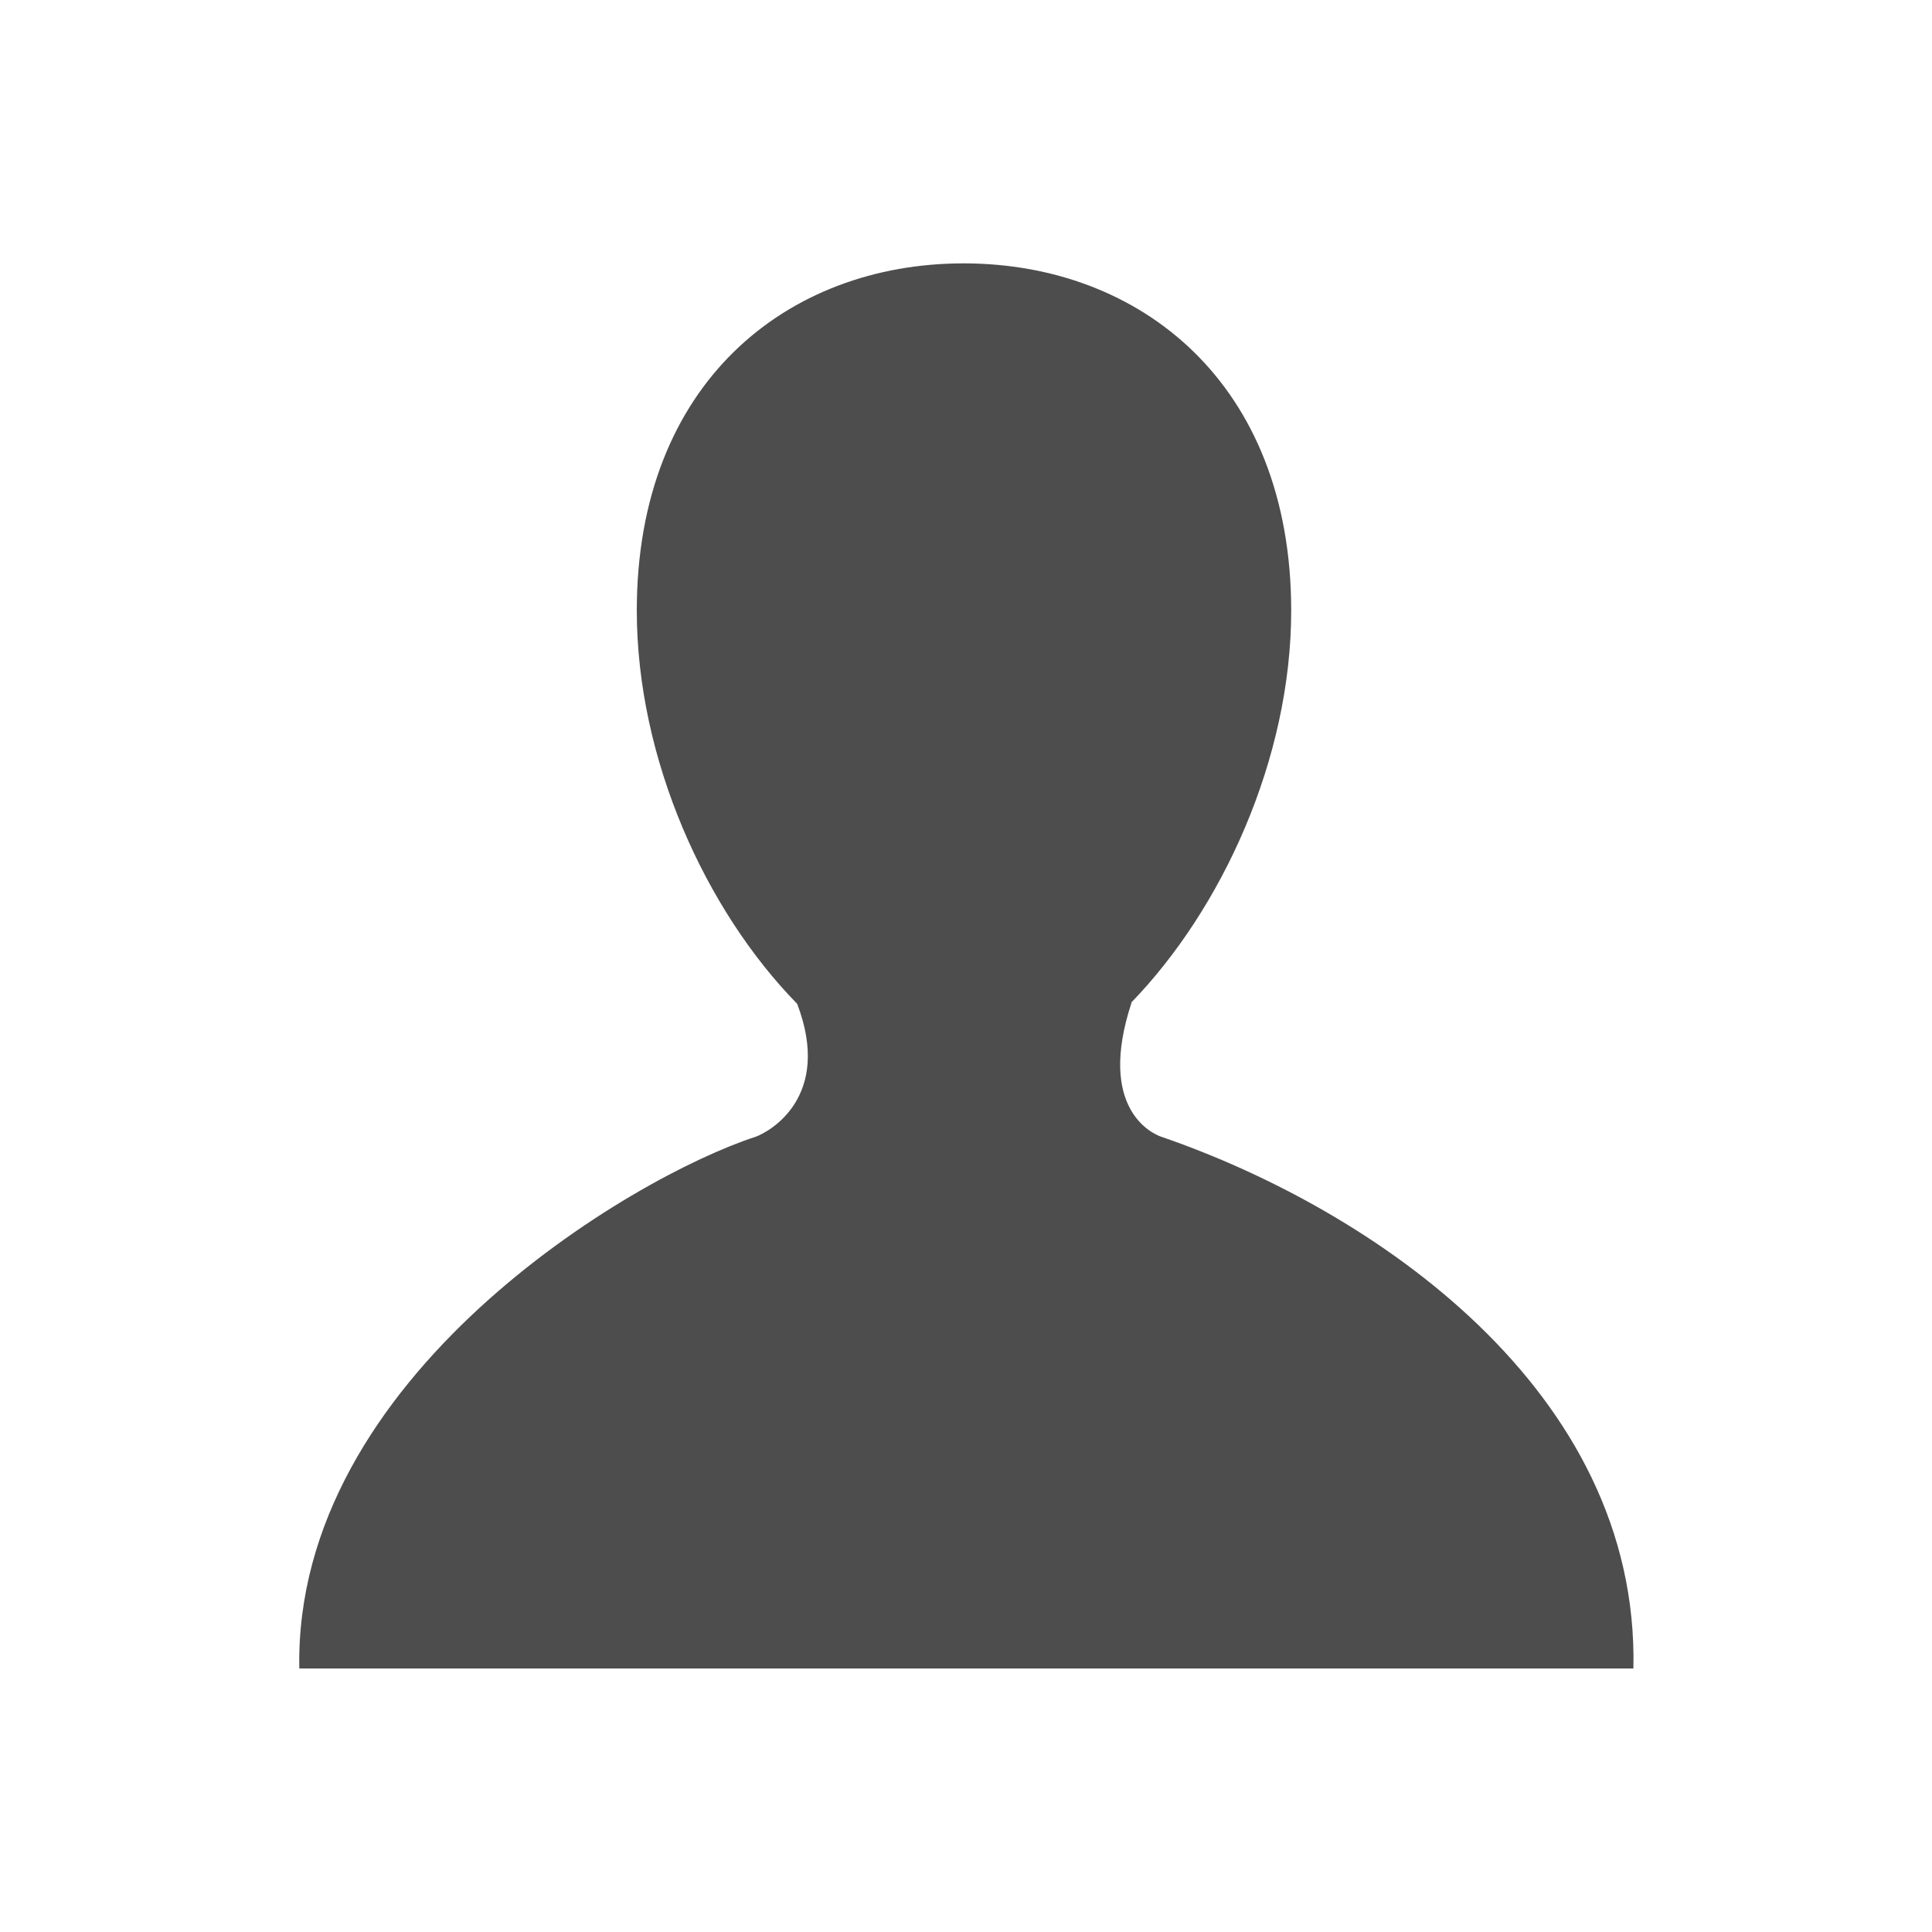
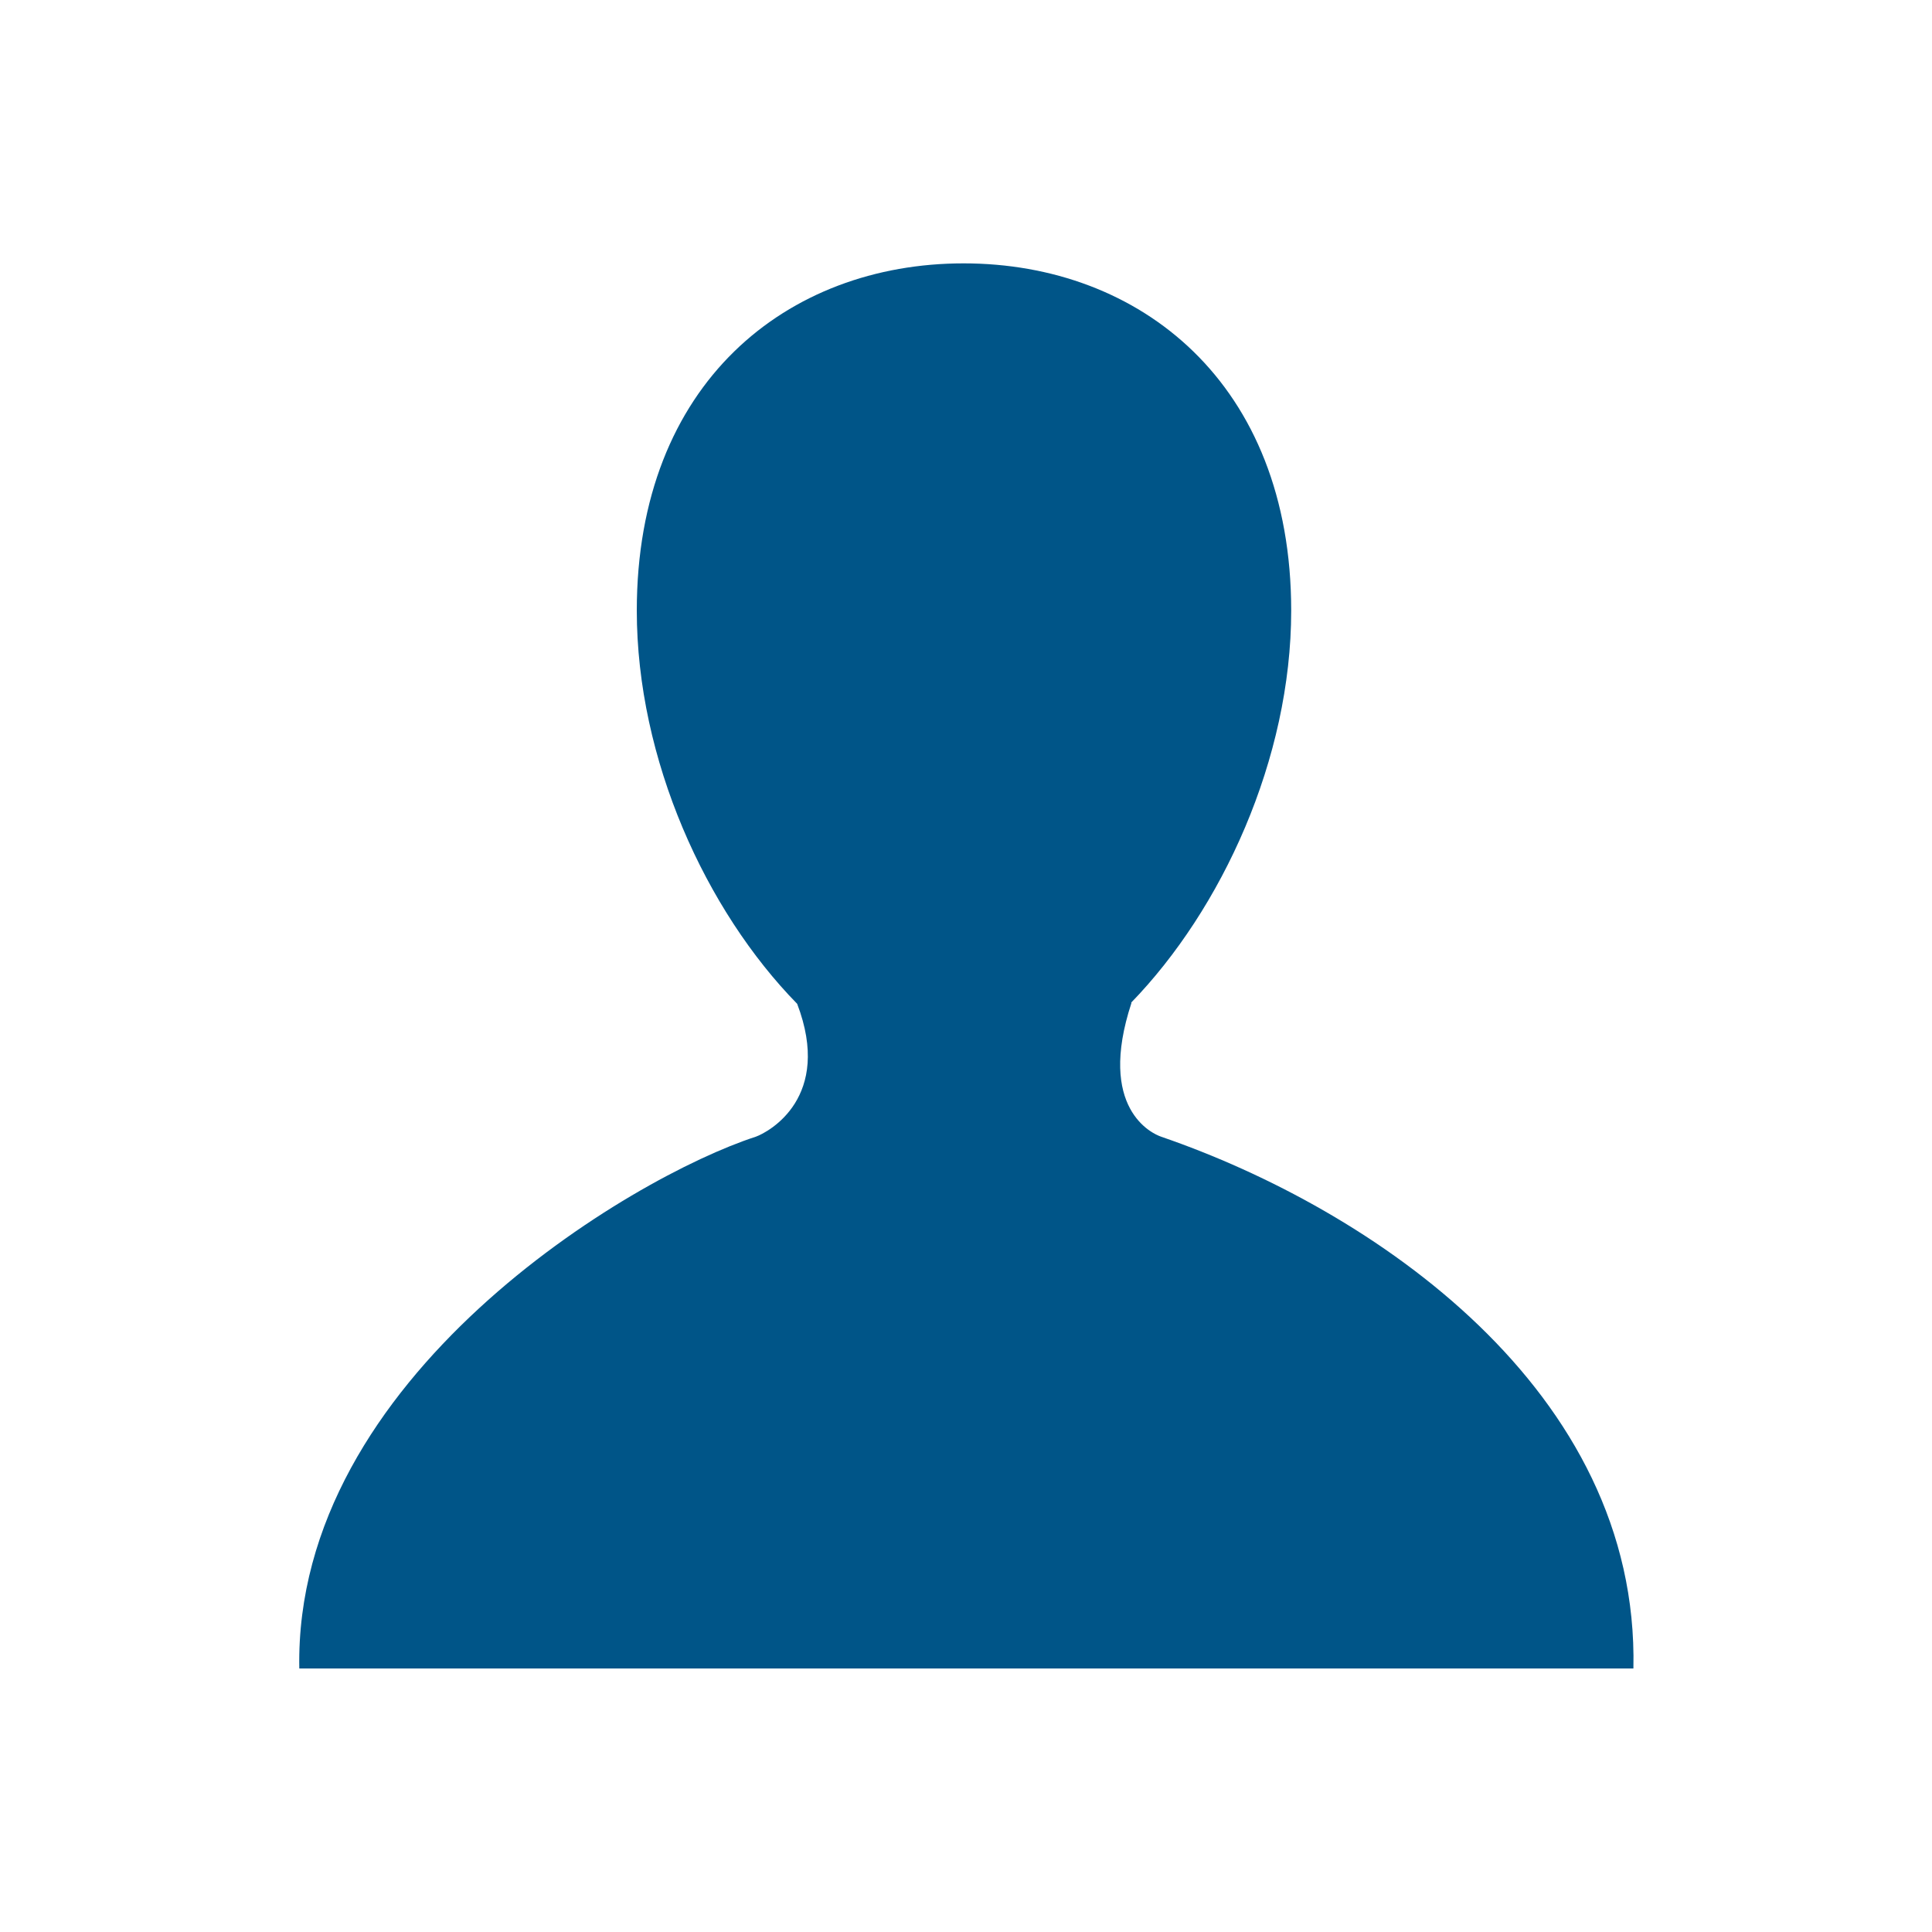
<svg xmlns="http://www.w3.org/2000/svg" viewBox="0 0 22 22">
-   <path d="m16.428 15.744c-.159-.052-1.164-.505-.536-2.414h-.009c1.637-1.686 2.888-4.399 2.888-7.07 0-4.107-2.731-6.26-5.905-6.26-3.176 0-5.892 2.152-5.892 6.26 0 2.682 1.244 5.406 2.891 7.088.642 1.684-.506 2.309-.746 2.396-2.238.724-8.325 4.332-8.229 9.586h24.05c.107-5.02-4.708-8.279-8.513-9.586" transform="matrix(.63167 0 0 .63167 2.846 2.999)" fill="#4d4d4d" />
+   <path d="m16.428 15.744c-.159-.052-1.164-.505-.536-2.414h-.009c1.637-1.686 2.888-4.399 2.888-7.07 0-4.107-2.731-6.26-5.905-6.26-3.176 0-5.892 2.152-5.892 6.26 0 2.682 1.244 5.406 2.891 7.088.642 1.684-.506 2.309-.746 2.396-2.238.724-8.325 4.332-8.229 9.586h24.05c.107-5.02-4.708-8.279-8.513-9.586" transform="matrix(.63167 0 0 .63167 2.846 2.999)" fill="#058" />
</svg>
